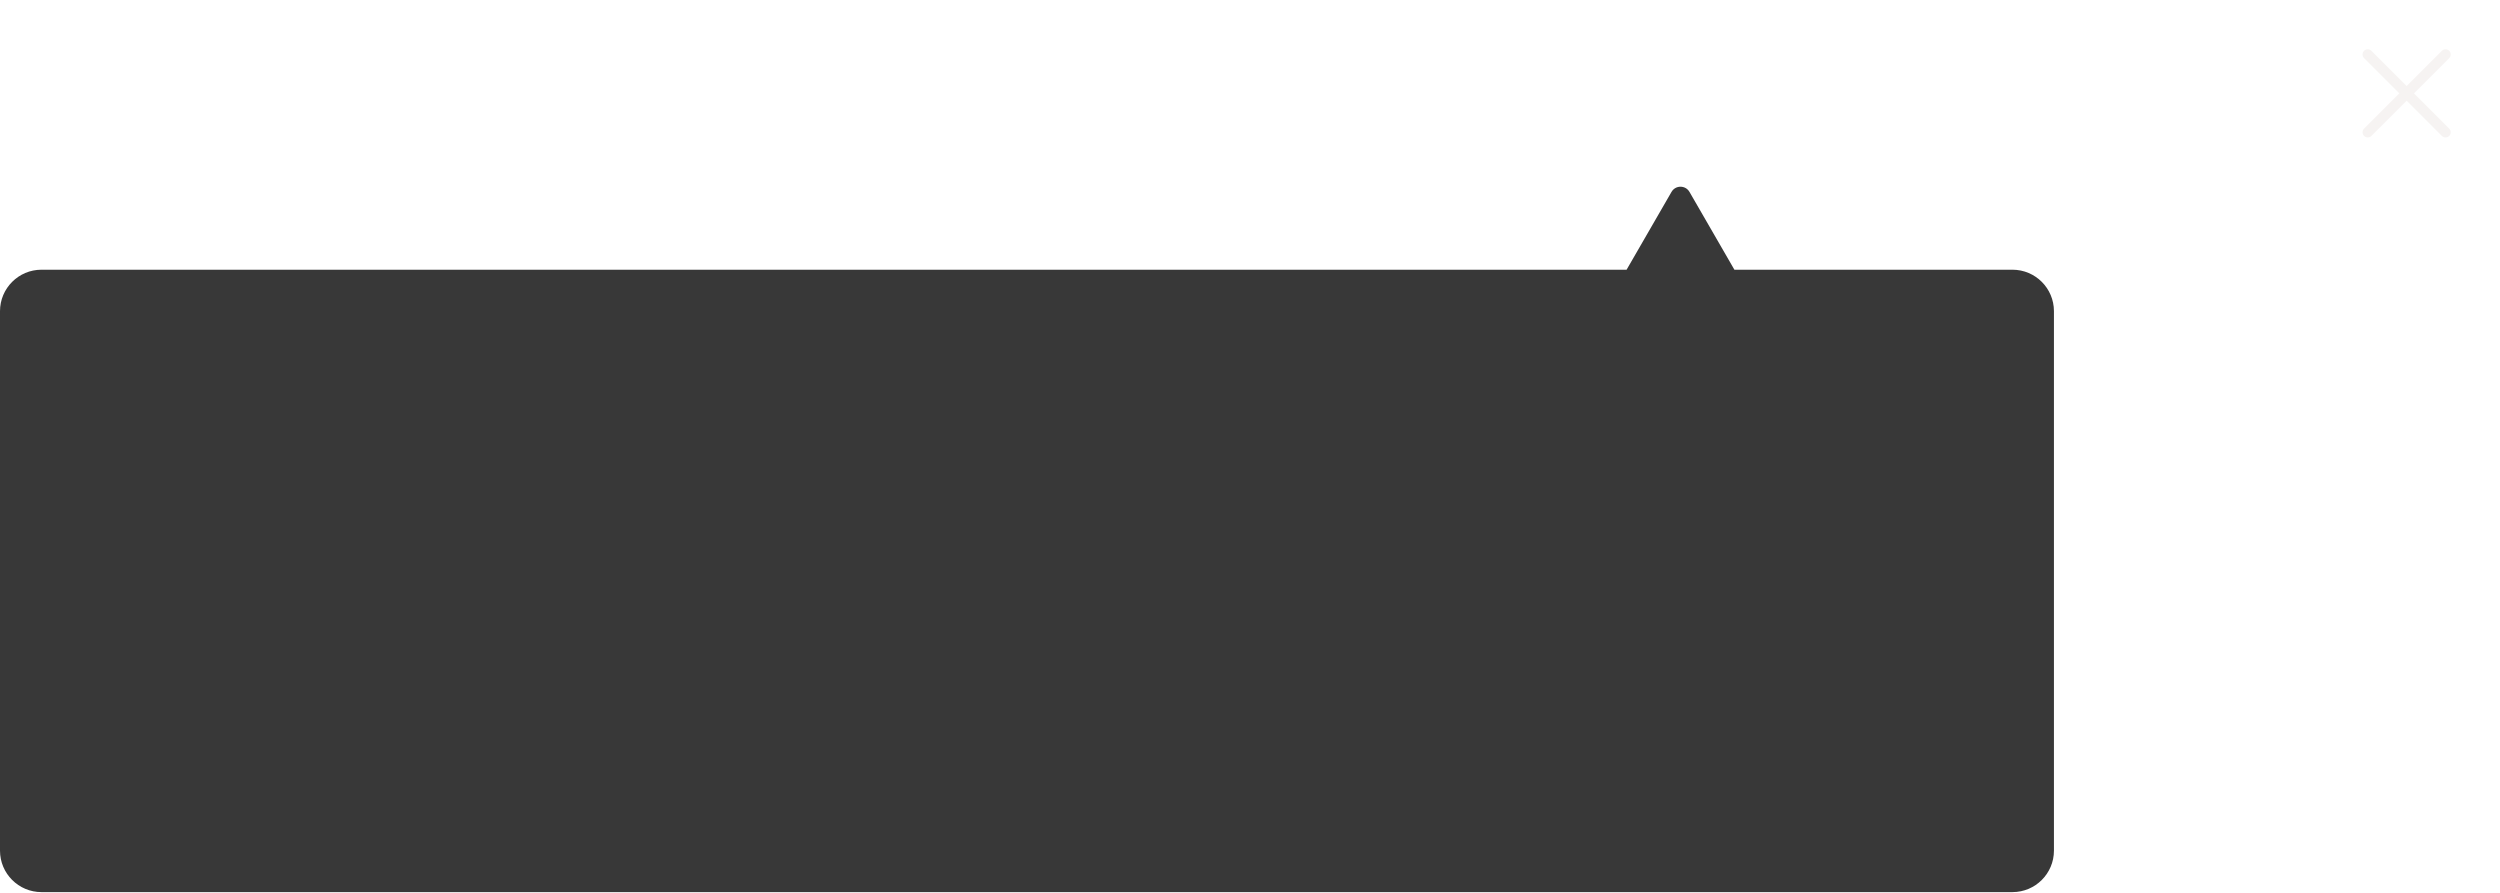
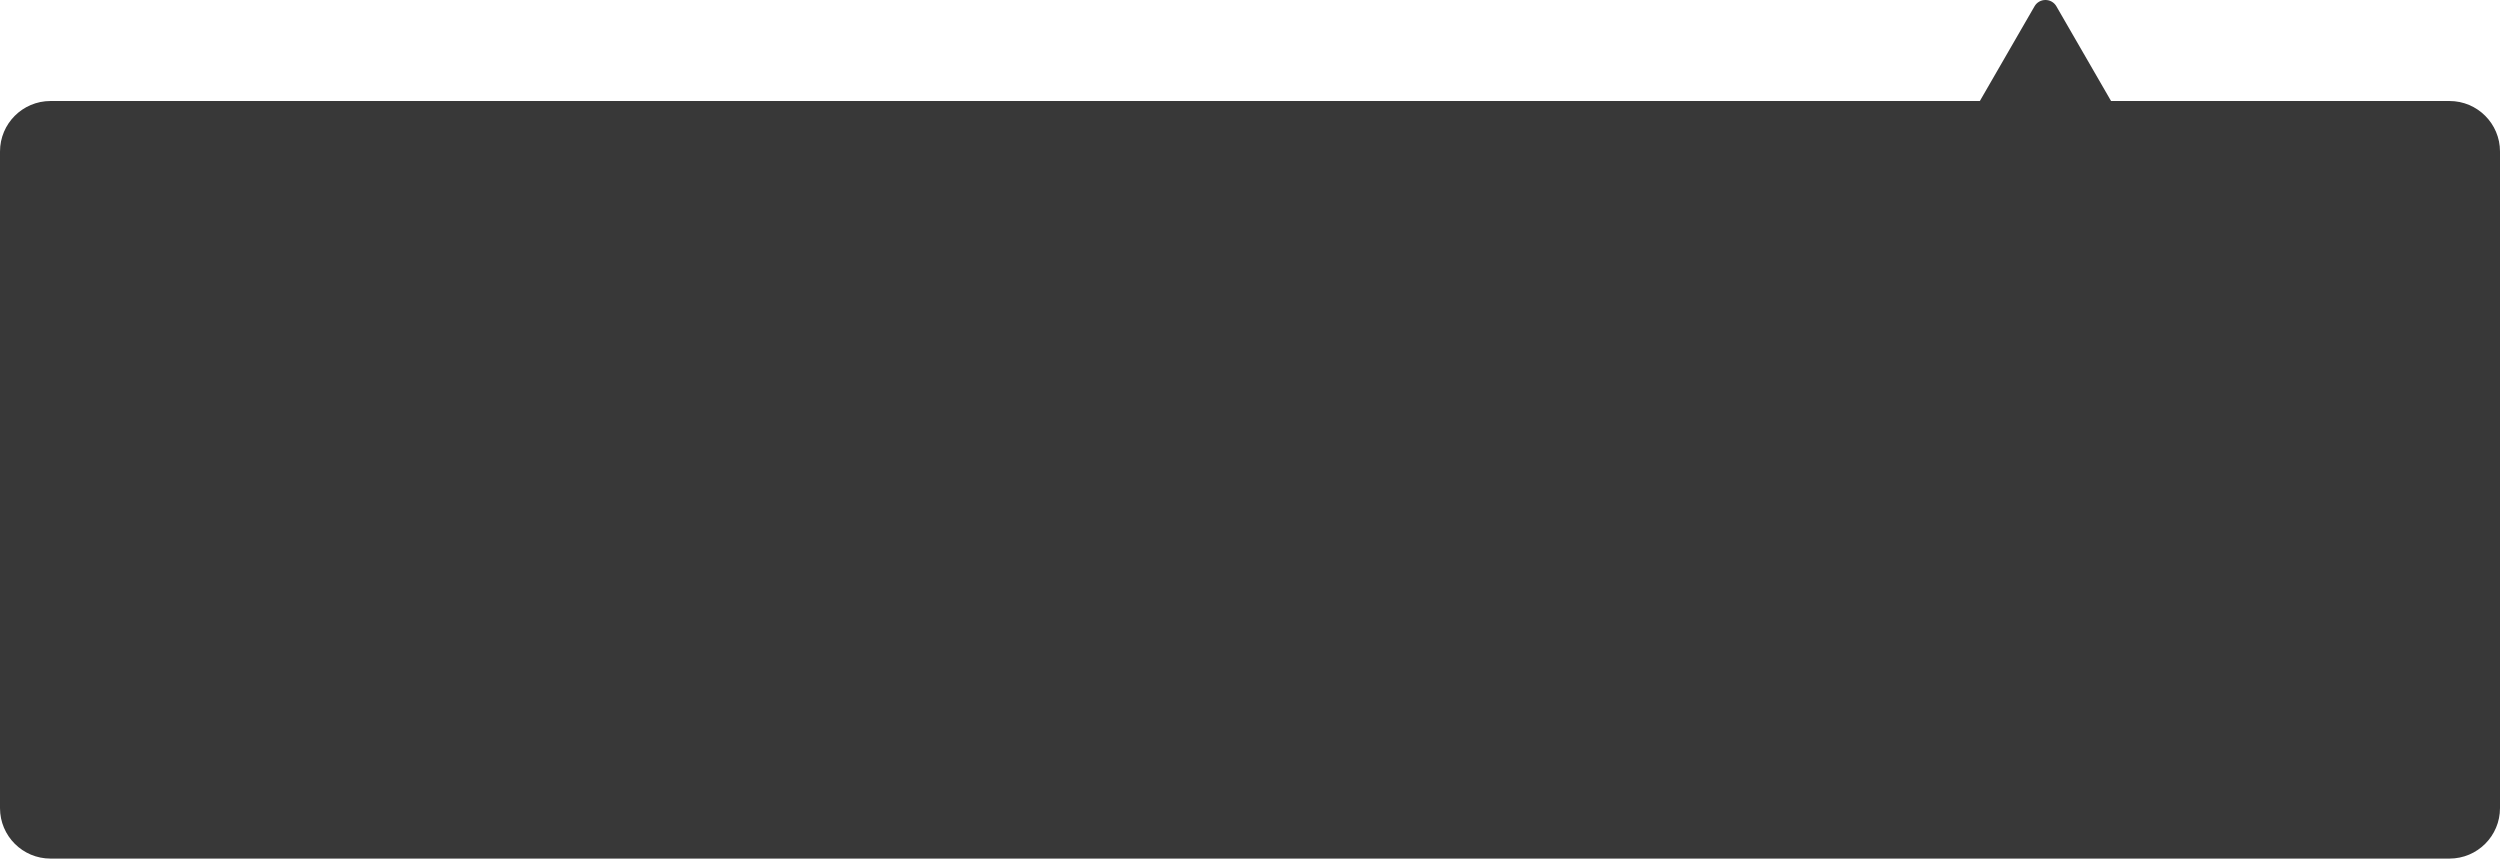
- <svg xmlns="http://www.w3.org/2000/svg" width="241" height="86" viewBox="0 0 241 86" fill="none">
-   <g id="Group 4486773">
-     <g id="Union" filter="url(#filter0_b_51_6923)">
-       <path fill-rule="evenodd" clip-rule="evenodd" d="M162.866 18.5C162.481 17.833 161.519 17.833 161.134 18.5L156.804 26H4C1.791 26 0 27.791 0 30V82C0 84.209 1.791 86 4 86H194C196.209 86 198 84.209 198 82V30C198 27.791 196.209 26 194 26H167.196L162.866 18.5Z" fill="#232323" fill-opacity="0.9" />
-     </g>
-     <g id="ç¼ç»">
-       <path id="Path" d="M228.25 5.25L235.75 12.75" stroke="#F6F3F2" stroke-linecap="round" stroke-linejoin="round" />
-       <path id="Path 2" d="M228.25 12.75L235.75 5.25" stroke="#F6F3F2" stroke-linecap="round" stroke-linejoin="round" />
-     </g>
+ <svg xmlns="http://www.w3.org/2000/svg" width="198" height="68" viewBox="0 0 198 68" fill="none">
+   <g id="Union" filter="url(#filter0_b_51_6924)">
+     <path fill-rule="evenodd" clip-rule="evenodd" d="M162.866 0.5C162.481 -0.167 161.519 -0.167 161.134 0.5L156.804 8H4C1.791 8 0 9.791 0 12V64C0 66.209 1.791 68 4 68H194C196.209 68 198 66.209 198 64V12C198 9.791 196.209 8 194 8H167.196L162.866 0.5Z" fill="#232323" fill-opacity="0.9" />
  </g>
  <defs>
-     <filter id="filter0_b_51_6923" x="-4" y="14" width="206" height="76" filterUnits="userSpaceOnUse" color-interpolation-filters="sRGB">
+     <filter id="filter0_b_51_6924" x="-4" y="-4" width="206" height="76" filterUnits="userSpaceOnUse" color-interpolation-filters="sRGB">
      <feFlood flood-opacity="0" result="BackgroundImageFix" />
      <feGaussianBlur in="BackgroundImageFix" stdDeviation="2" />
-       <feComposite in2="SourceAlpha" operator="in" result="effect1_backgroundBlur_51_6923" />
-       <feBlend mode="normal" in="SourceGraphic" in2="effect1_backgroundBlur_51_6923" result="shape" />
+       <feComposite in2="SourceAlpha" operator="in" result="effect1_backgroundBlur_51_6924" />
+       <feBlend mode="normal" in="SourceGraphic" in2="effect1_backgroundBlur_51_6924" result="shape" />
    </filter>
  </defs>
</svg>
